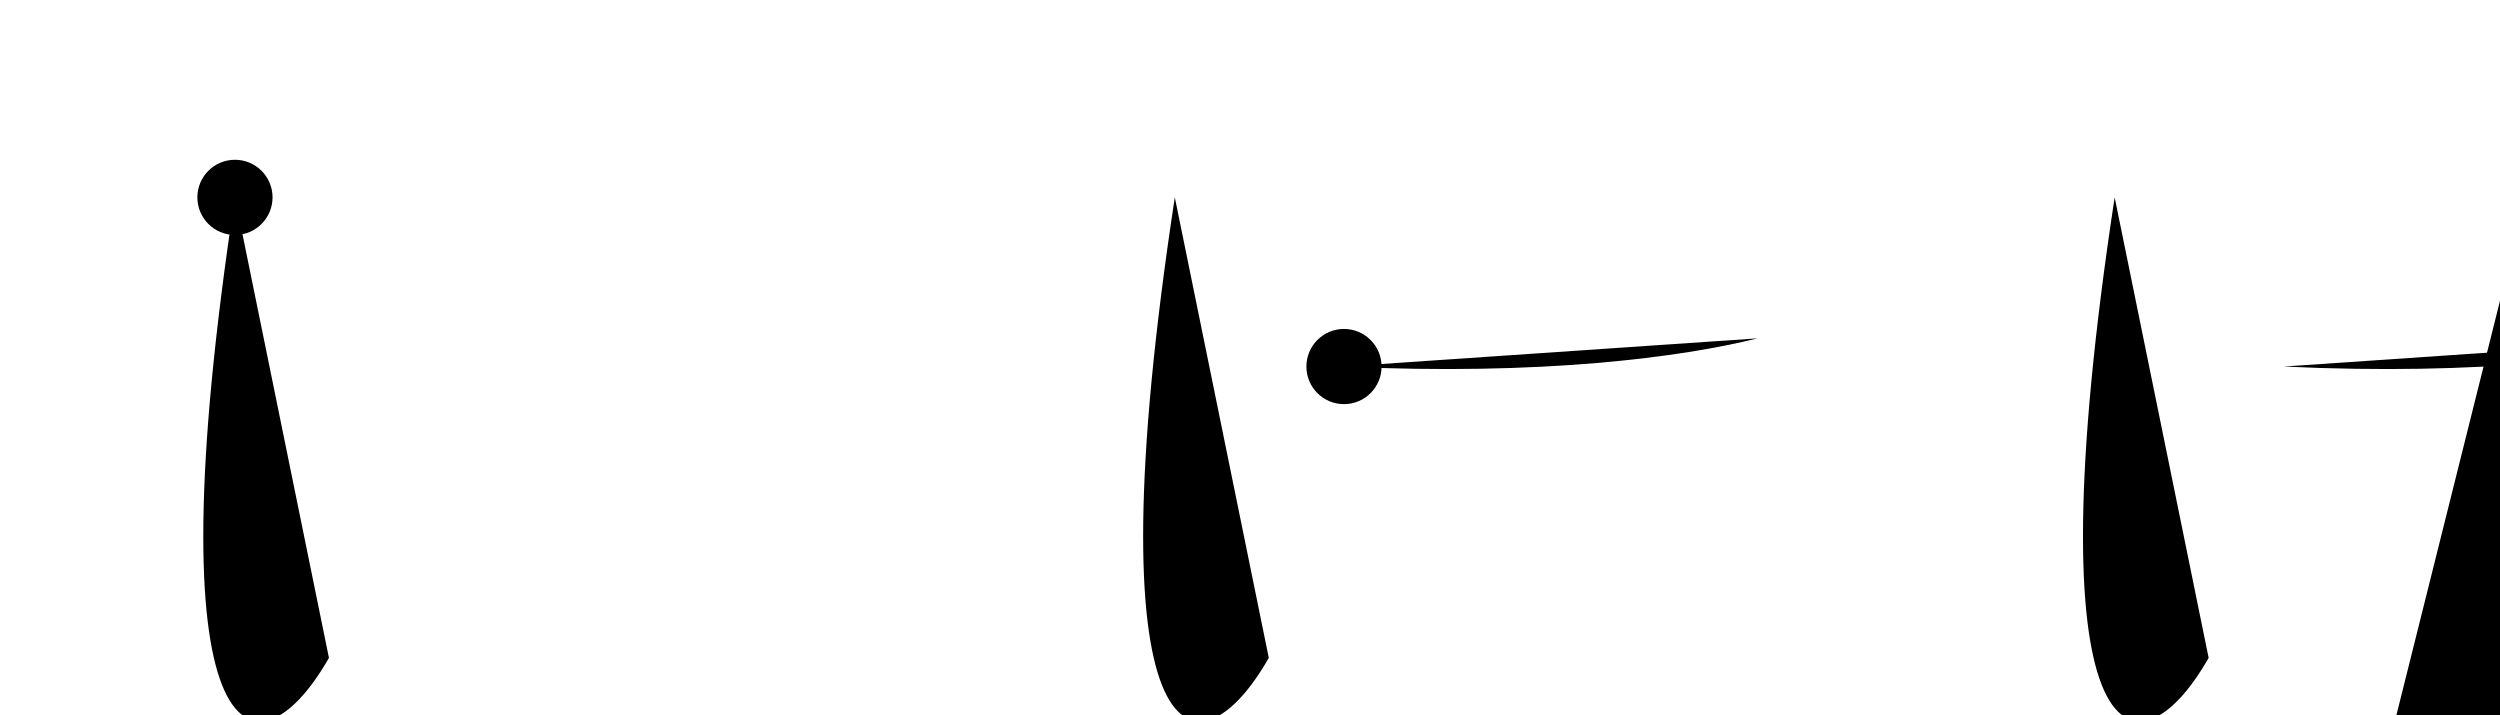
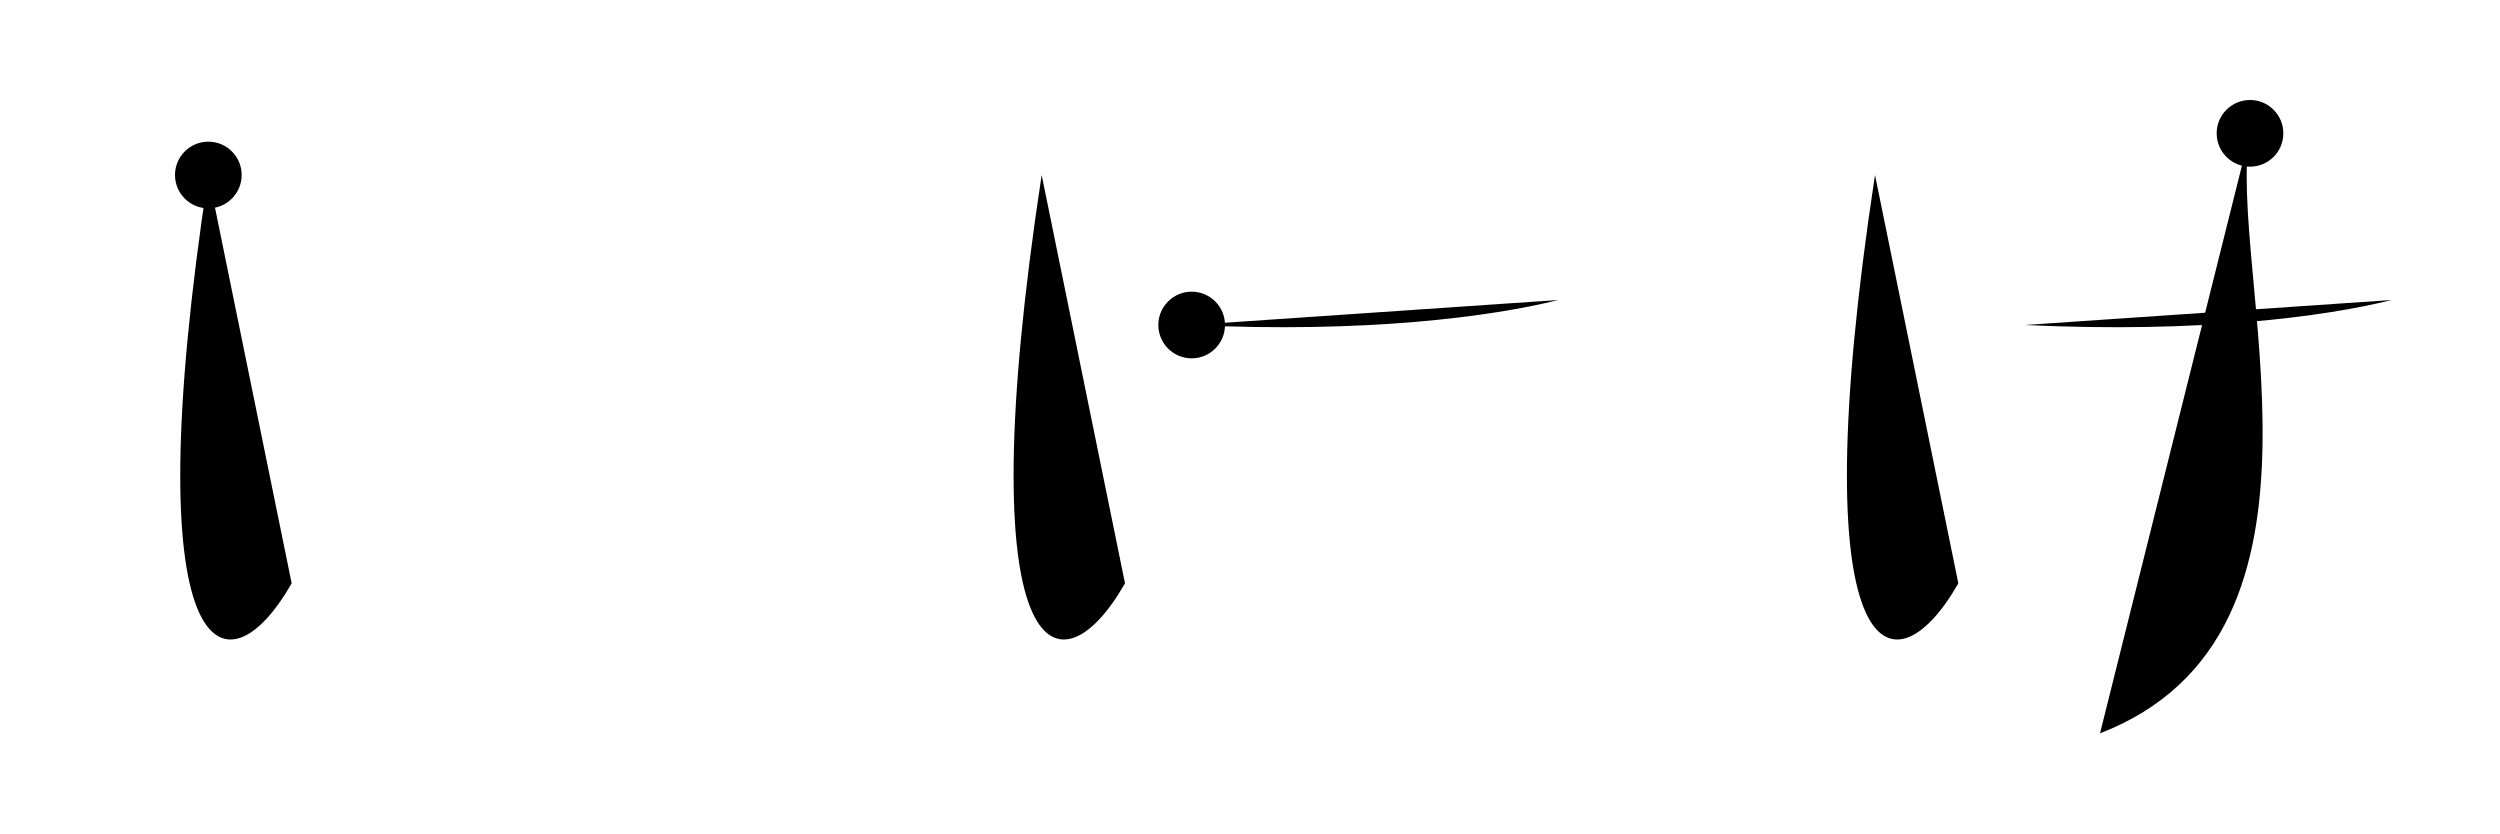
- <svg xmlns="http://www.w3.org/2000/svg" baseProfile="full" height="100%" version="1.1" width="100%">
+ <svg xmlns="http://www.w3.org/2000/svg" baseProfile="full" height="100" version="1.1" viewBox="(0, 0, 300, 100)" width="300">
  <defs />
  <line class="stroke-diagram--bounding-box" x1="1" x2="299" y1="1" y2="1" />
  <line class="stroke-diagram--bounding-box" x1="1" x2="1" y1="1" y2="99" />
  <line class="stroke-diagram--bounding-box" x1="1" x2="299" y1="99" y2="99" />
  <line class="stroke-diagram--guide-line" x1="0" x2="300" y1="50" y2="50" />
  <line class="stroke-diagram--guide-line" x1="50" x2="50" y1="1" y2="99" />
  <line class="stroke-diagram--bounding-box" x1="99" x2="99" y1="1" y2="99" />
  <path class="stroke-diagram--current-path" d="M 25 21 C 16 80 27 84 35 70" />
  <circle class="stroke-diagram--path-start" cx="25" cy="21" r="4" />
  <line class="stroke-diagram--guide-line" x1="150" x2="150" y1="1" y2="99" />
  <line class="stroke-diagram--bounding-box" x1="199" x2="199" y1="1" y2="99" />
  <path class="stroke-diagram--existing-path" d="M 125 21 C 116 80 127 84 135 70" />
  <path class="stroke-diagram--current-path" d="M 143 39 C 164 40 179 38 187 36" />
  <circle class="stroke-diagram--path-start" cx="143" cy="39" r="4" />
  <line class="stroke-diagram--guide-line" x1="250" x2="250" y1="1" y2="99" />
  <line class="stroke-diagram--bounding-box" x1="299" x2="299" y1="1" y2="99" />
  <path class="stroke-diagram--existing-path" d="M 225 21 C 216 80 227 84 235 70" />
  <path class="stroke-diagram--existing-path" d="M 243 39 C 264 40 279 38 287 36" />
  <path class="stroke-diagram--current-path" d="M 270 16 C 267 32 283 76 252 88" />
  <circle class="stroke-diagram--path-start" cx="270" cy="16" r="4" />
</svg>
